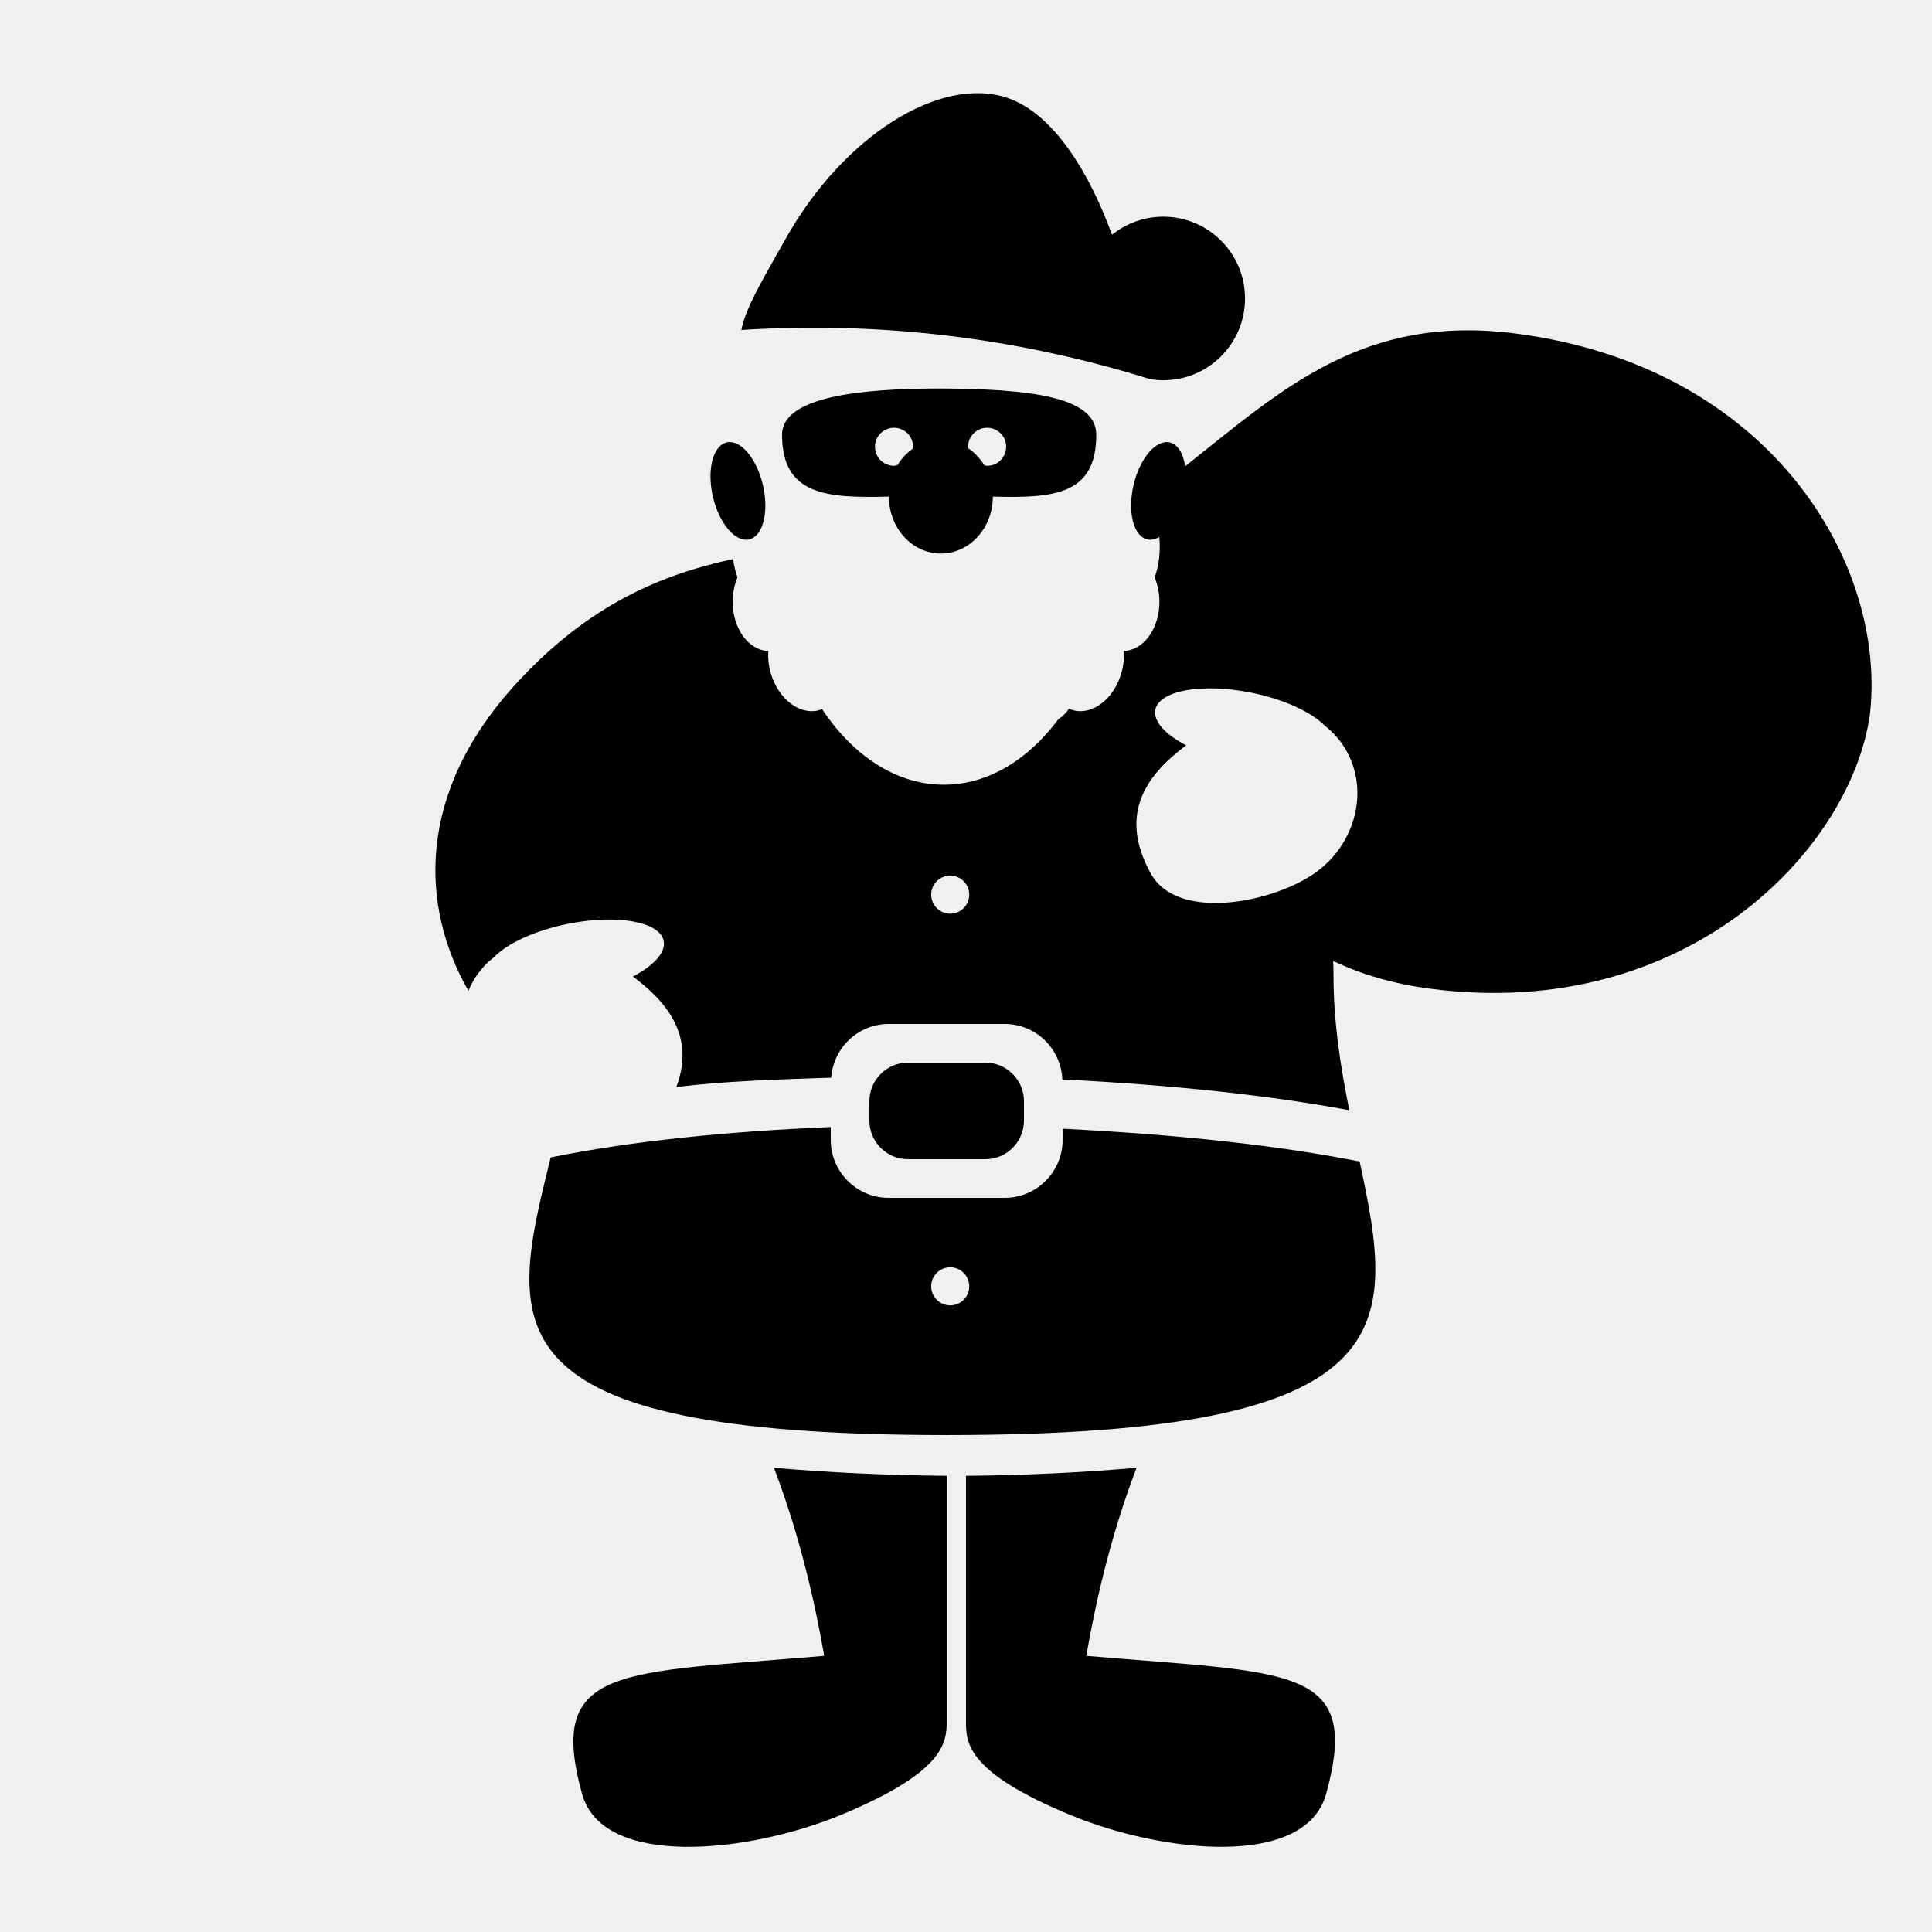
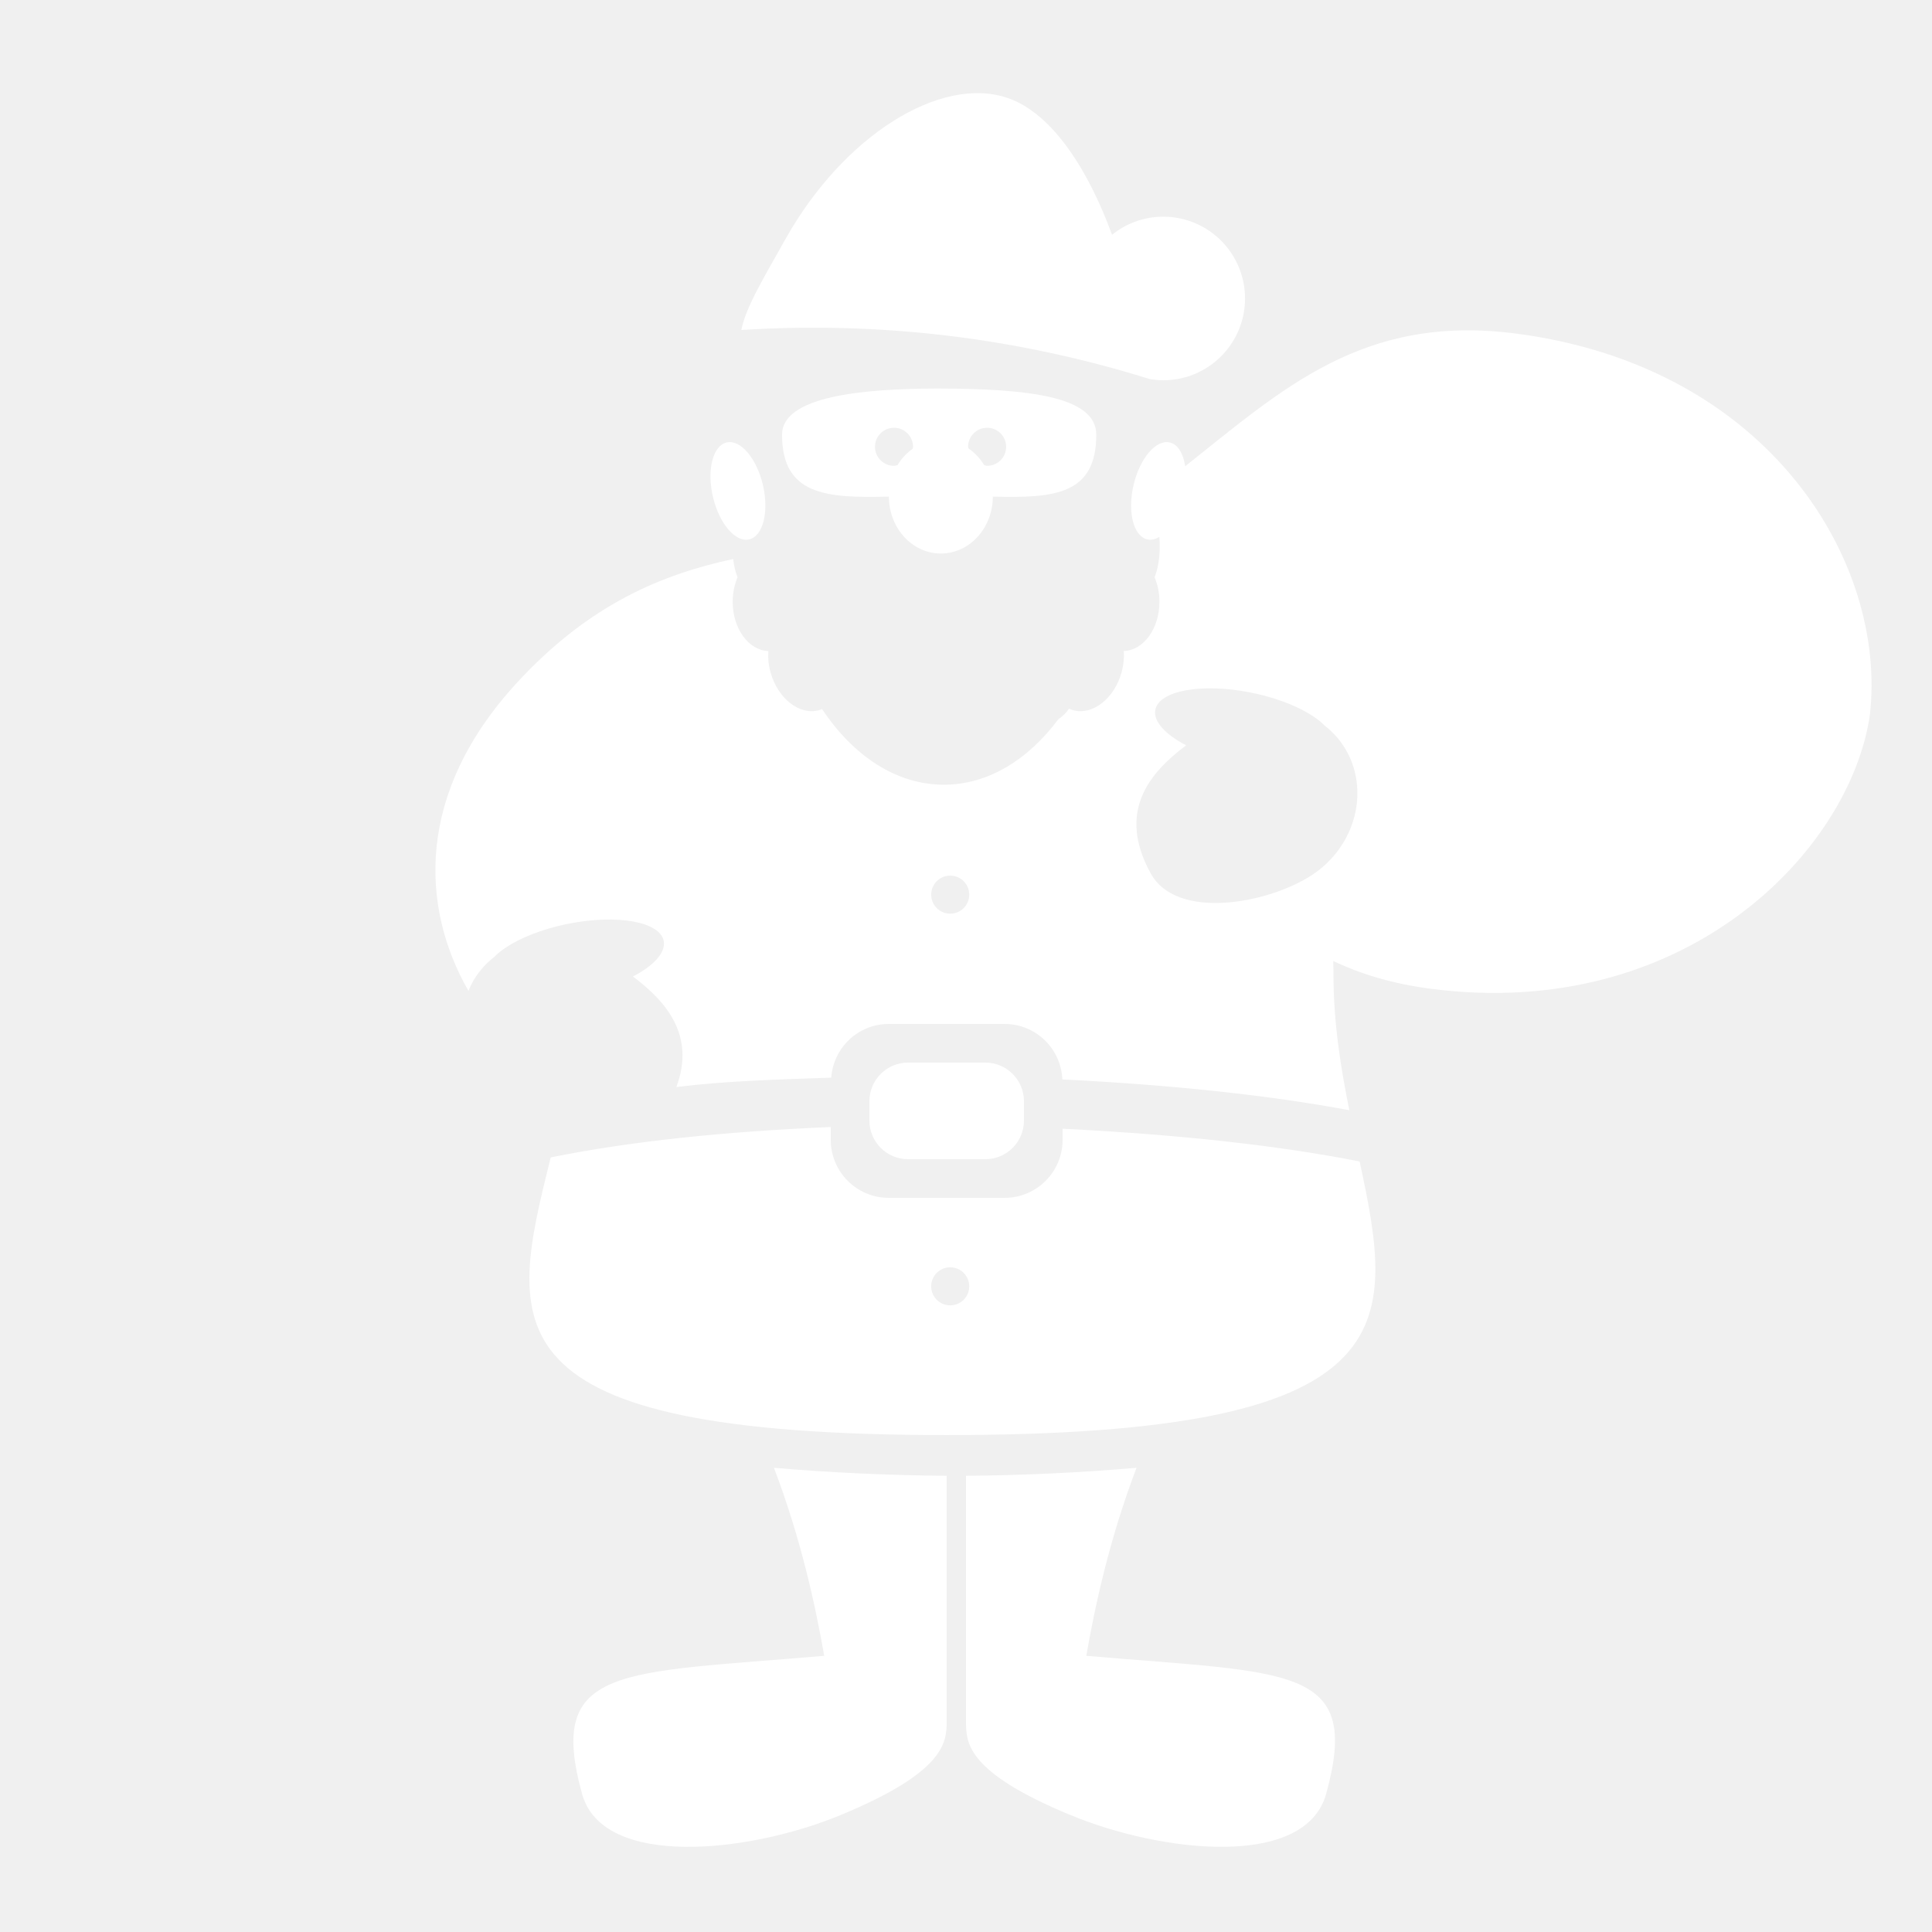
<svg xmlns="http://www.w3.org/2000/svg" version="1.1" x="0px" y="0px" width="100px" height="100px" viewBox="0 0 100 100" enable-background="new 0 0 100 100" xml:space="preserve">
  <g id="Captions">
</g>
-   <g id="Your_Icon">
-     <path d="M55,58.422V59c0,1.656-1.344,3-3,3h-0.598h-4.76H46c-1.657,0-3-1.344-3-3v-0.666c-5.52,0.235-10.396,0.742-14.496,1.574   c-2.153,8.691-3.611,14.371,20.495,14.371c23.956,0,23.227-5.557,21.376-14.16C66.238,59.299,61.12,58.731,55,58.422z    M49.183,67.565c-0.544,0-0.985-0.44-0.985-0.984s0.441-0.986,0.985-0.986s0.985,0.442,0.985,0.986S49.727,67.565,49.183,67.565z" />
-     <path d="M59.502,19.617c0.232,0.04,0.468,0.065,0.709,0.065c2.338,0,4.232-1.896,4.232-4.233s-1.895-4.233-4.232-4.233   c-1.006,0-1.927,0.352-2.653,0.937c-1.143-3.148-3.011-6.282-5.432-7.092c-3.444-1.152-8.452,1.932-11.474,7.32   c-1.113,1.984-2.052,3.523-2.28,4.699C45.543,16.625,52.641,17.478,59.502,19.617z" />
-     <ellipse transform="matrix(0.2267 0.974 -0.974 0.2267 54.2848 -17.5539)" cx="38.197" cy="25.41" rx="2.576" ry="1.329" />
-     <path d="M40.479,22.501c0,3.143,2.315,3.284,5.53,3.203c0.001,1.627,1.205,2.946,2.689,2.946c1.485,0,2.689-1.318,2.691-2.945   c3.152,0.079,5.354-0.075,5.354-3.204c0-1.992-3.528-2.38-8.217-2.392C44.619,20.121,40.479,20.51,40.479,22.501z M47.239,23.228   c-0.311,0.22-0.579,0.507-0.784,0.846c-0.06,0.012-0.117,0.037-0.181,0.037c-0.544,0-0.985-0.441-0.985-0.985   c0-0.544,0.441-0.985,0.985-0.985c0.544,0,0.985,0.441,0.985,0.985C47.26,23.162,47.244,23.193,47.239,23.228z M51.094,22.141   c0.544,0,0.984,0.441,0.984,0.985c0,0.544-0.44,0.985-0.984,0.985c-0.053,0-0.099-0.022-0.15-0.031   c-0.212-0.353-0.493-0.646-0.819-0.872c-0.002-0.029-0.017-0.053-0.017-0.083C50.108,22.582,50.549,22.141,51.094,22.141z" />
-     <path d="M56.227,85.706c0.441-2.534,1.195-6.055,2.6-9.733C56.062,76.215,53,76.363,50,76.387v12.736   c0,1.111,0.077,2.615,5.391,4.817c4.775,1.979,12.179,2.786,13.251-1.091C70.484,86.177,66.837,86.619,56.227,85.706z" />
-     <path d="M42.661,85.706c-10.609,0.913-14.378,0.471-12.534,7.144c1.071,3.877,8.622,3.07,13.397,1.091   C48.837,91.738,49,90.234,49,89.123V76.387c-3-0.023-6.178-0.172-8.94-0.414C41.462,79.651,42.22,83.172,42.661,85.706z" />
+   <g>
+     <path fill="#ffffff" d="M55,58.422V59c0,1.656-1.344,3-3,3h-0.598h-4.76H46c-1.657,0-3-1.344-3-3v-0.666c-5.52,0.235-10.396,0.742-14.496,1.574   c-2.153,8.691-3.611,14.371,20.495,14.371c23.956,0,23.227-5.557,21.376-14.16C66.238,59.299,61.12,58.731,55,58.422z    M49.183,67.565c-0.544,0-0.985-0.44-0.985-0.984s0.441-0.986,0.985-0.986s0.985,0.442,0.985,0.986S49.727,67.565,49.183,67.565z" />
+     <path fill="#ffffff" d="M59.502,19.617c0.232,0.04,0.468,0.065,0.709,0.065c2.338,0,4.232-1.896,4.232-4.233s-1.895-4.233-4.232-4.233   c-1.006,0-1.927,0.352-2.653,0.937c-1.143-3.148-3.011-6.282-5.432-7.092c-3.444-1.152-8.452,1.932-11.474,7.32   c-1.113,1.984-2.052,3.523-2.28,4.699C45.543,16.625,52.641,17.478,59.502,19.617z" />
+     <ellipse fill="#ffffff" transform="matrix(0.2267 0.974 -0.974 0.2267 54.2848 -17.5539)" cx="38.197" cy="25.41" rx="2.576" ry="1.329" />
+     <path fill="#ffffff" d="M40.479,22.501c0,3.143,2.315,3.284,5.53,3.203c0.001,1.627,1.205,2.946,2.689,2.946c1.485,0,2.689-1.318,2.691-2.945   c3.152,0.079,5.354-0.075,5.354-3.204c0-1.992-3.528-2.38-8.217-2.392C44.619,20.121,40.479,20.51,40.479,22.501z M47.239,23.228   c-0.311,0.22-0.579,0.507-0.784,0.846c-0.06,0.012-0.117,0.037-0.181,0.037c-0.544,0-0.985-0.441-0.985-0.985   c0-0.544,0.441-0.985,0.985-0.985c0.544,0,0.985,0.441,0.985,0.985C47.26,23.162,47.244,23.193,47.239,23.228z M51.094,22.141   c0.544,0,0.984,0.441,0.984,0.985c0,0.544-0.44,0.985-0.984,0.985c-0.053,0-0.099-0.022-0.15-0.031   c-0.212-0.353-0.493-0.646-0.819-0.872c-0.002-0.029-0.017-0.053-0.017-0.083C50.108,22.582,50.549,22.141,51.094,22.141z" />
+     <path fill="#ffffff" d="M56.227,85.706c0.441-2.534,1.195-6.055,2.6-9.733C56.062,76.215,53,76.363,50,76.387v12.736   c0,1.111,0.077,2.615,5.391,4.817c4.775,1.979,12.179,2.786,13.251-1.091C70.484,86.177,66.837,86.619,56.227,85.706z" />
+     <path fill="#ffffff" d="M42.661,85.706c-10.609,0.913-14.378,0.471-12.534,7.144c1.071,3.877,8.622,3.07,13.397,1.091   C48.837,91.738,49,90.234,49,89.123V76.387c-3-0.023-6.178-0.172-8.94-0.414C41.462,79.651,42.22,83.172,42.661,85.706z" />
    <g>
-       <path d="M78.471,17.266c-7.936-1.035-12.115,2.899-17.127,6.867c-0.097-0.655-0.375-1.133-0.794-1.231    c-0.715-0.167-1.557,0.821-1.878,2.208c-0.323,1.385-0.004,2.643,0.71,2.81c0.203,0.047,0.415-0.007,0.624-0.128    c0.07,0.782-0.025,1.513-0.243,2.092c0.158,0.373,0.249,0.803,0.249,1.263c0,1.389-0.822,2.516-1.845,2.549    c0.025,0.355-0.011,0.733-0.117,1.115c-0.382,1.357-1.506,2.229-2.512,1.947c-0.071-0.021-0.14-0.048-0.208-0.079    c-0.129,0.207-0.319,0.391-0.547,0.546c-1.57,2.101-3.645,3.392-5.927,3.392c-2.469,0-4.7-1.5-6.306-3.917    c-0.05,0.021-0.1,0.042-0.152,0.057c-1.006,0.283-2.13-0.588-2.512-1.946c-0.107-0.381-0.142-0.76-0.117-1.114    c-1.022-0.034-1.845-1.161-1.845-2.549c0-0.46,0.092-0.89,0.249-1.263c-0.107-0.285-0.182-0.606-0.226-0.951    c-3.688,0.798-7.458,2.341-11.21,6.427c-5.209,5.673-4.993,11.553-2.491,15.927c0.089-0.214,0.19-0.425,0.316-0.627    c0.275-0.441,0.617-0.815,1.007-1.119c0.688-0.711,2.124-1.385,3.849-1.729c2.545-0.506,4.755-0.103,4.937,0.9    c0.108,0.598-0.526,1.273-1.595,1.83c1.72,1.29,3.249,3.049,2.248,5.722c2.486-0.311,5.169-0.39,8.015-0.486    C43.139,54.227,44.419,53,46,53h0.643h4.76H52c1.613,0,2.918,1.275,2.987,2.871c5.837,0.291,10.776,0.835,14.854,1.593    c-0.44-2.167-0.819-4.53-0.819-6.957c0-0.25-0.009-0.521-0.014-0.768c1.44,0.688,3.088,1.183,5.038,1.438    c13.206,1.723,21.722-7.14,22.738-14.173C97.683,29.19,91.678,18.99,78.471,17.266z M49.183,47.292    c-0.544,0-0.985-0.441-0.985-0.985c0-0.544,0.441-0.985,0.985-0.985s0.985,0.441,0.985,0.985    C50.167,46.852,49.727,47.292,49.183,47.292z M67.896,45.299c-2.281,1.484-6.987,2.345-8.33-0.083    c-1.769-3.198-0.081-5.206,1.829-6.639c-1.07-0.556-1.705-1.232-1.597-1.83c0.184-1.003,2.394-1.407,4.938-0.901    c1.727,0.344,3.16,1.018,3.849,1.729c0.39,0.303,0.733,0.677,1.008,1.119C70.939,40.858,70.179,43.814,67.896,45.299z" />
-       <path d="M51,55h-4c-1.104,0-2,0.896-2,2v1c0,1.104,0.896,2,2,2h4c1.104,0,2-0.896,2-2v-1C53,55.896,52.104,55,51,55z" />
+       <path fill="#ffffff" d="M78.471,17.266c-7.936-1.035-12.115,2.899-17.127,6.867c-0.097-0.655-0.375-1.133-0.794-1.231    c-0.715-0.167-1.557,0.821-1.878,2.208c-0.323,1.385-0.004,2.643,0.71,2.81c0.203,0.047,0.415-0.007,0.624-0.128    c0.07,0.782-0.025,1.513-0.243,2.092c0.158,0.373,0.249,0.803,0.249,1.263c0,1.389-0.822,2.516-1.845,2.549    c0.025,0.355-0.011,0.733-0.117,1.115c-0.382,1.357-1.506,2.229-2.512,1.947c-0.071-0.021-0.14-0.048-0.208-0.079    c-0.129,0.207-0.319,0.391-0.547,0.546c-1.57,2.101-3.645,3.392-5.927,3.392c-2.469,0-4.7-1.5-6.306-3.917    c-0.05,0.021-0.1,0.042-0.152,0.057c-1.006,0.283-2.13-0.588-2.512-1.946c-0.107-0.381-0.142-0.76-0.117-1.114    c-1.022-0.034-1.845-1.161-1.845-2.549c0-0.46,0.092-0.89,0.249-1.263c-0.107-0.285-0.182-0.606-0.226-0.951    c-3.688,0.798-7.458,2.341-11.21,6.427c-5.209,5.673-4.993,11.553-2.491,15.927c0.089-0.214,0.19-0.425,0.316-0.627    c0.275-0.441,0.617-0.815,1.007-1.119c0.688-0.711,2.124-1.385,3.849-1.729c2.545-0.506,4.755-0.103,4.937,0.9    c0.108,0.598-0.526,1.273-1.595,1.83c1.72,1.29,3.249,3.049,2.248,5.722c2.486-0.311,5.169-0.39,8.015-0.486    C43.139,54.227,44.419,53,46,53h0.643h4.76H52c1.613,0,2.918,1.275,2.987,2.871c5.837,0.291,10.776,0.835,14.854,1.593    c-0.44-2.167-0.819-4.53-0.819-6.957c0-0.25-0.009-0.521-0.014-0.768c1.44,0.688,3.088,1.183,5.038,1.438    c13.206,1.723,21.722-7.14,22.738-14.173C97.683,29.19,91.678,18.99,78.471,17.266z M49.183,47.292    c-0.544,0-0.985-0.441-0.985-0.985c0-0.544,0.441-0.985,0.985-0.985s0.985,0.441,0.985,0.985    C50.167,46.852,49.727,47.292,49.183,47.292z M67.896,45.299c-2.281,1.484-6.987,2.345-8.33-0.083    c-1.769-3.198-0.081-5.206,1.829-6.639c-1.07-0.556-1.705-1.232-1.597-1.83c0.184-1.003,2.394-1.407,4.938-0.901    c1.727,0.344,3.16,1.018,3.849,1.729c0.39,0.303,0.733,0.677,1.008,1.119C70.939,40.858,70.179,43.814,67.896,45.299z" />
+       <path fill="#ffffff" d="M51,55h-4c-1.104,0-2,0.896-2,2v1c0,1.104,0.896,2,2,2h4c1.104,0,2-0.896,2-2v-1C53,55.896,52.104,55,51,55z" />
    </g>
  </g>
</svg>
